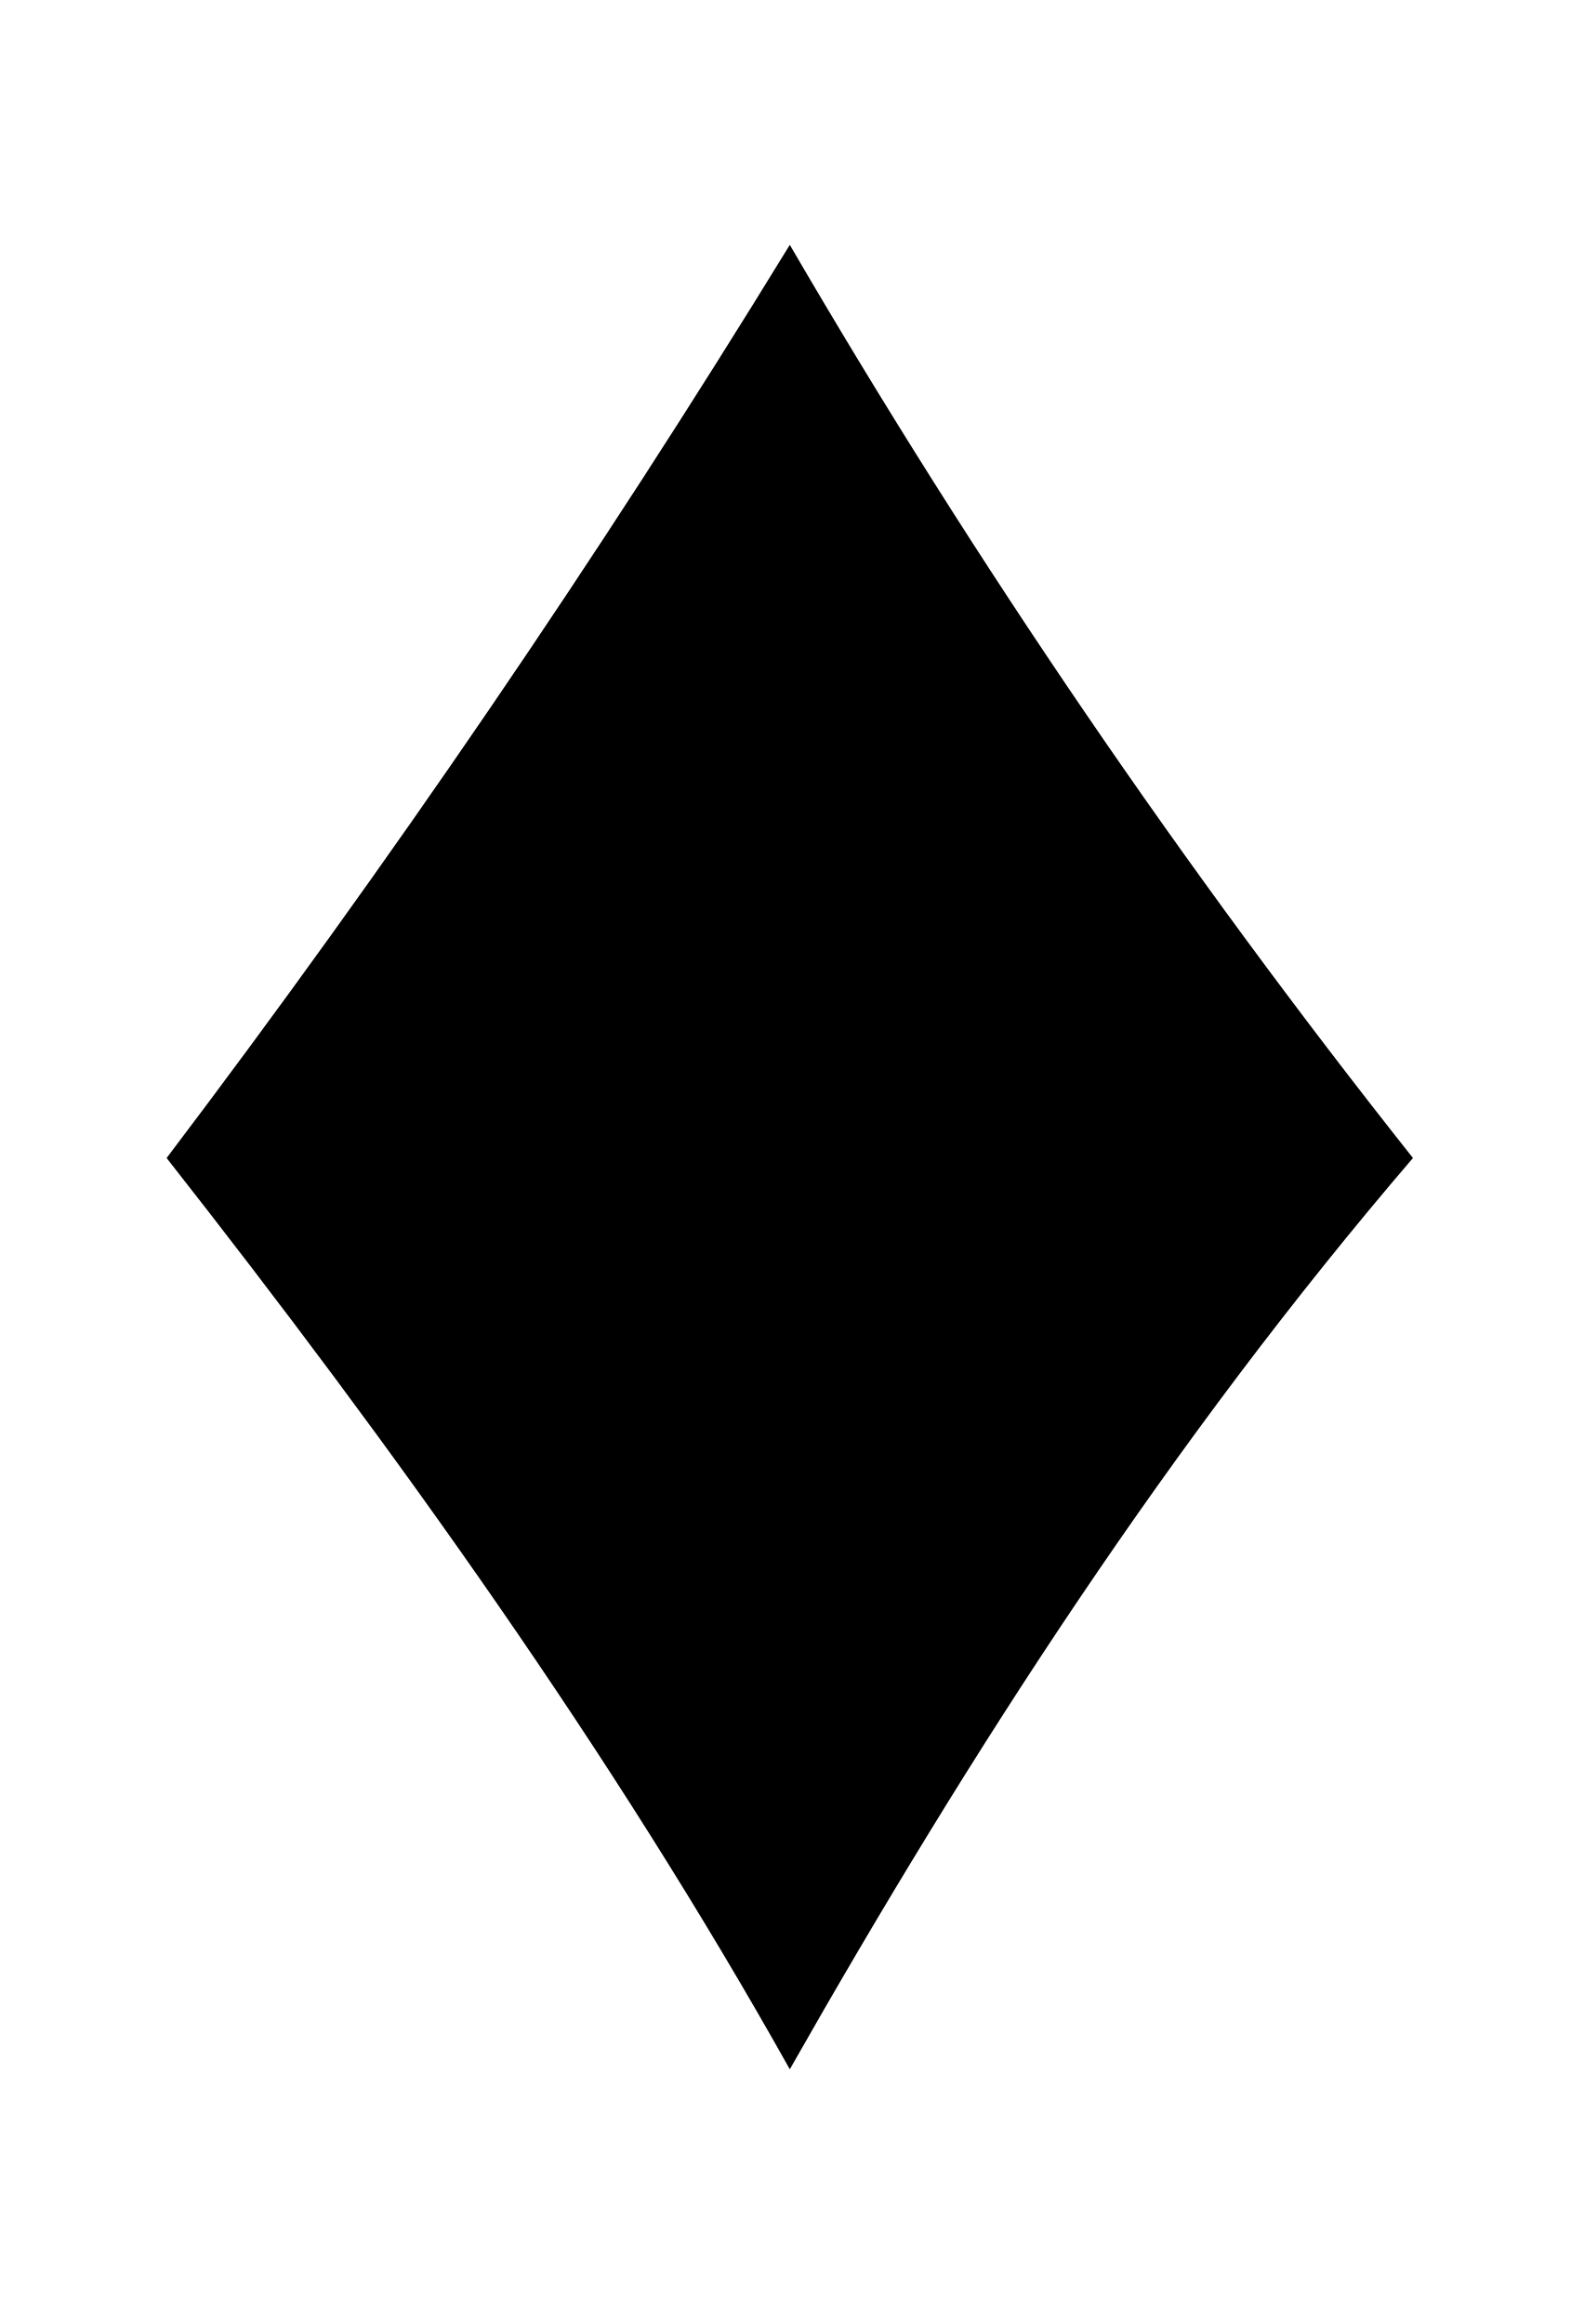
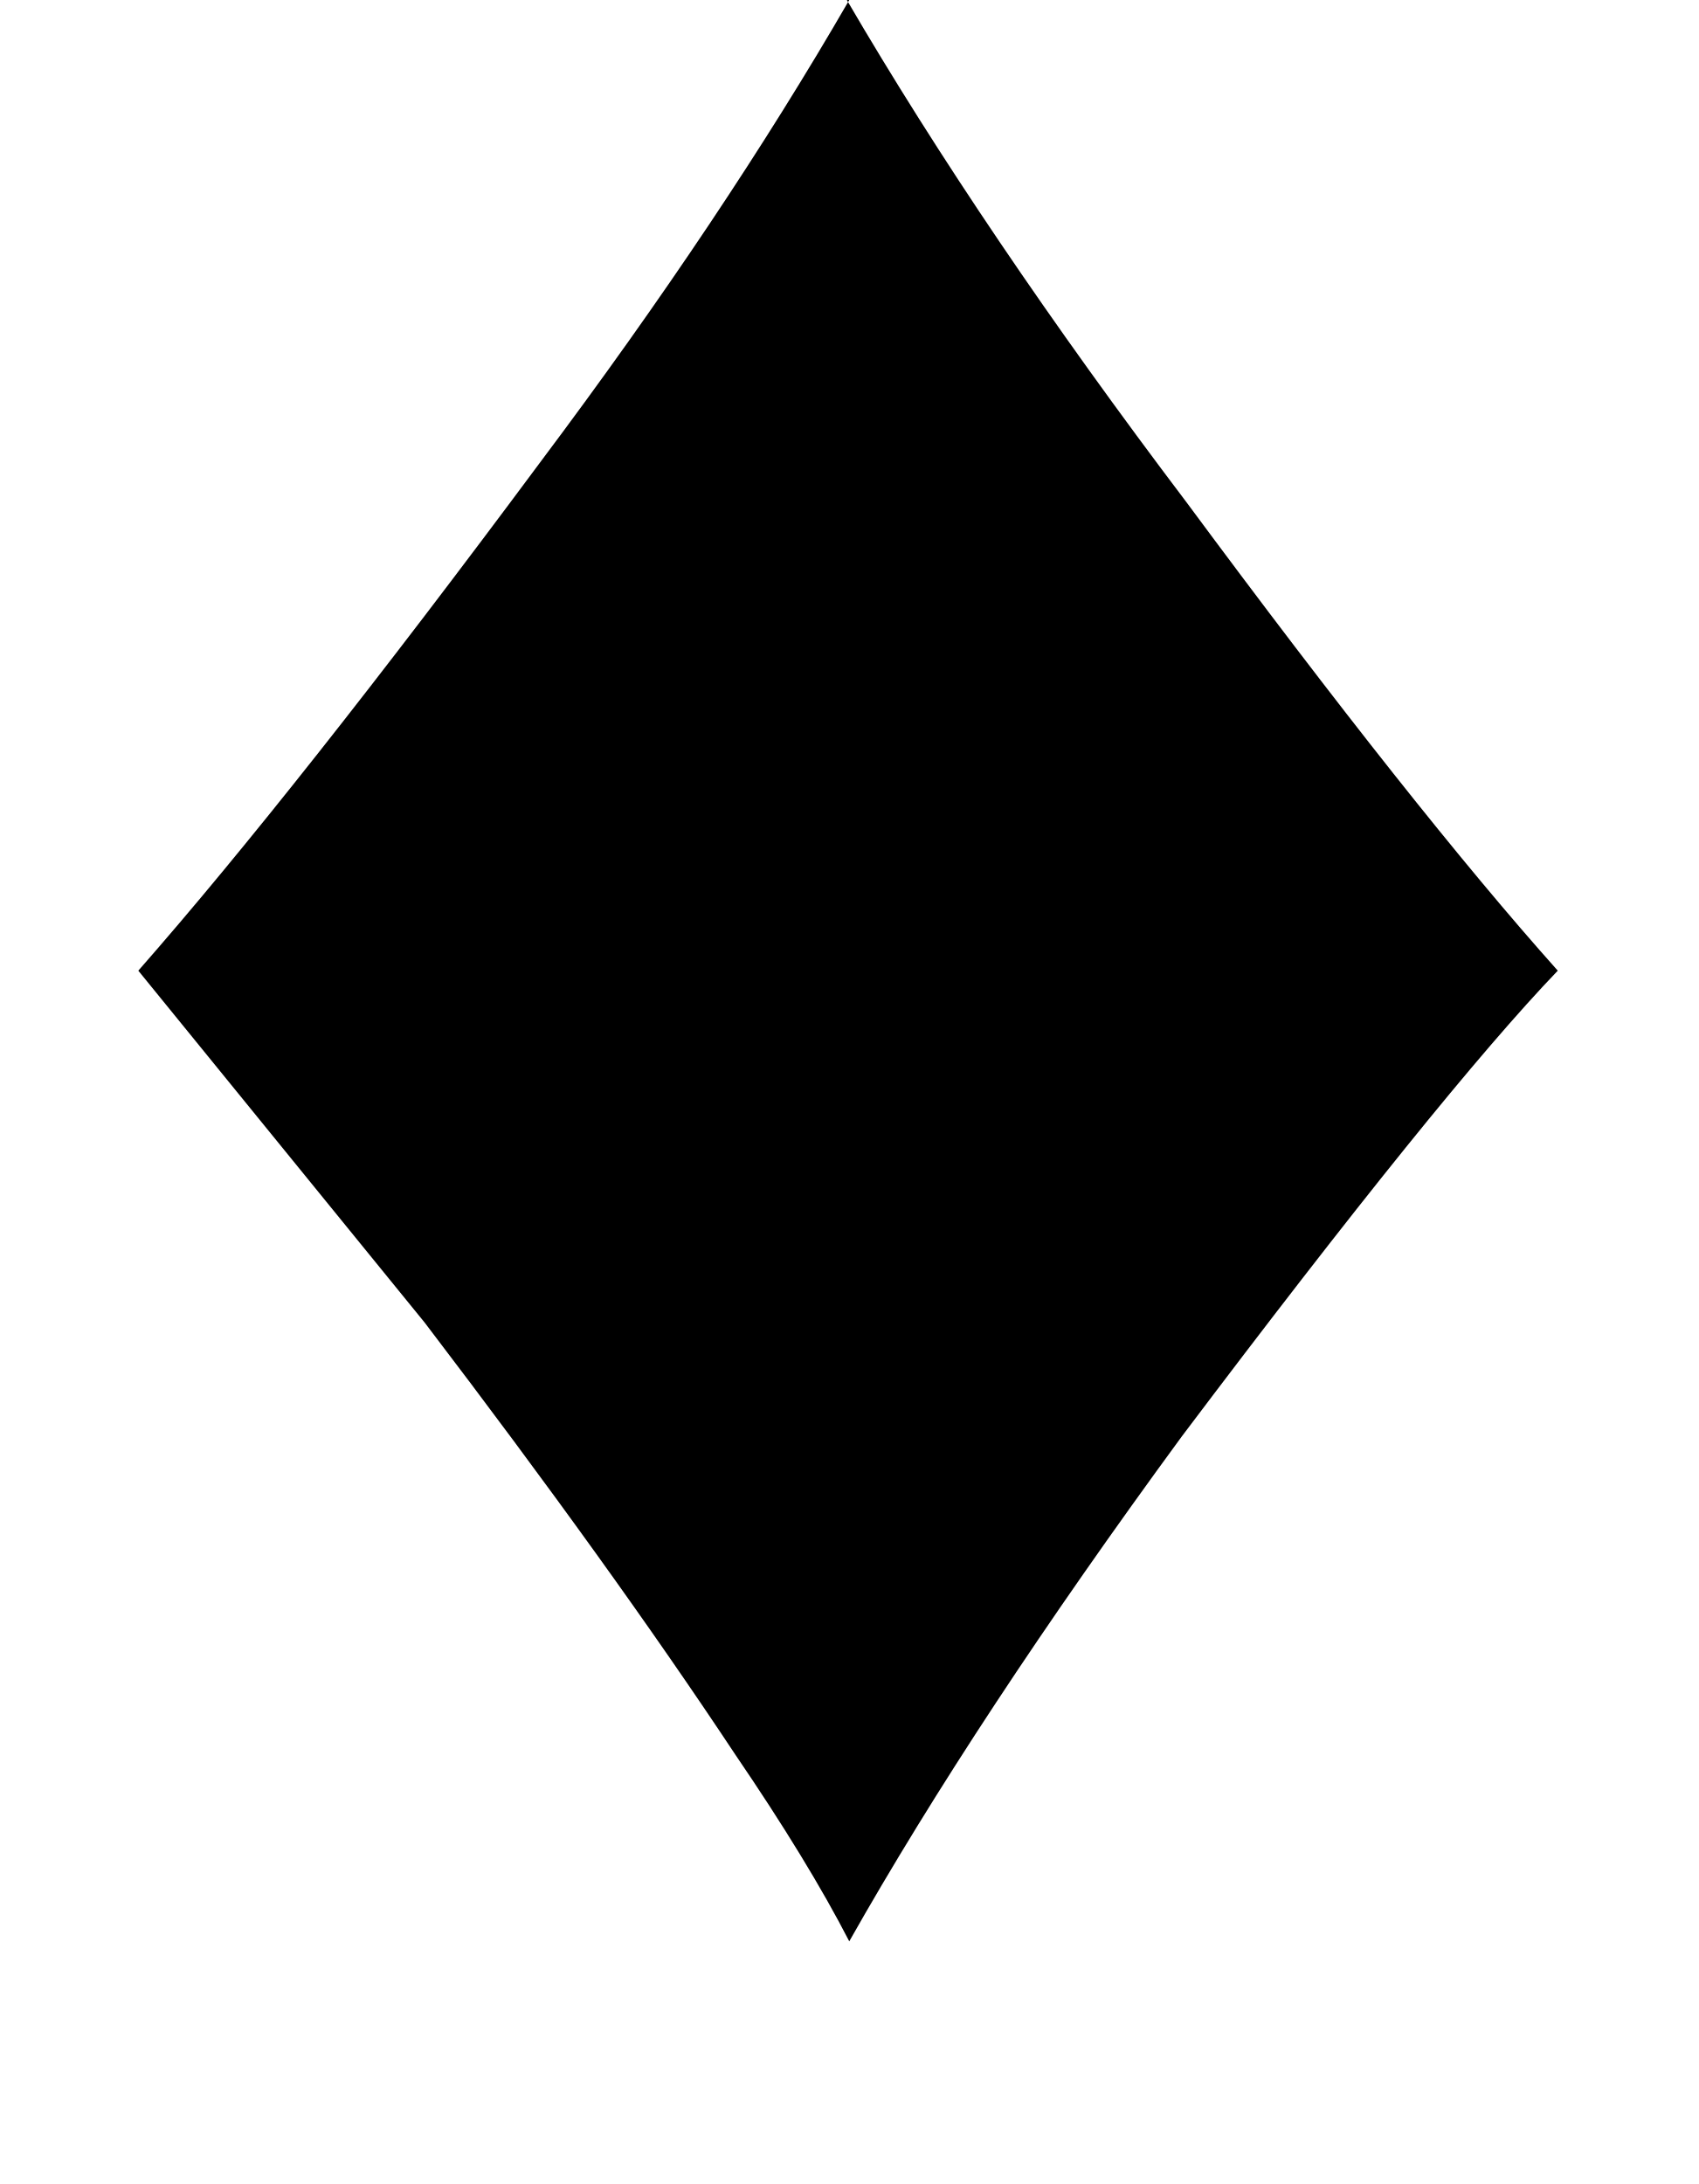
- <svg xmlns="http://www.w3.org/2000/svg" viewBox="0 0 69.495 102">
-   <path d="M 34.665,10.747 A 495.098,493.964 0 0 1 7.313,50.825 C 17.356,63.614 26.908,76.973 34.665,90.821 42.666,76.729 51.402,63.207 62.016,50.825 A 340.951,340.171 0 0 1 34.665,10.747 Z" style="stroke-width:10;paint-order:markers stroke fill" />
+ <svg xmlns="http://www.w3.org/2000/svg" viewBox="0 0 70 90">
+   <path d="M34.9 0q5.6 9.6 14 20.7Q58.3 33.4 64.2 40q-4.8 5-15.5 19.2Q40.2 70.8 35 80q-1.7-3.3-4.7-7.7-5.1-7.7-12.8-17.8L5.7 40q6.5-7.4 16.6-21Q29.8 9 35 0Z" />
</svg>
